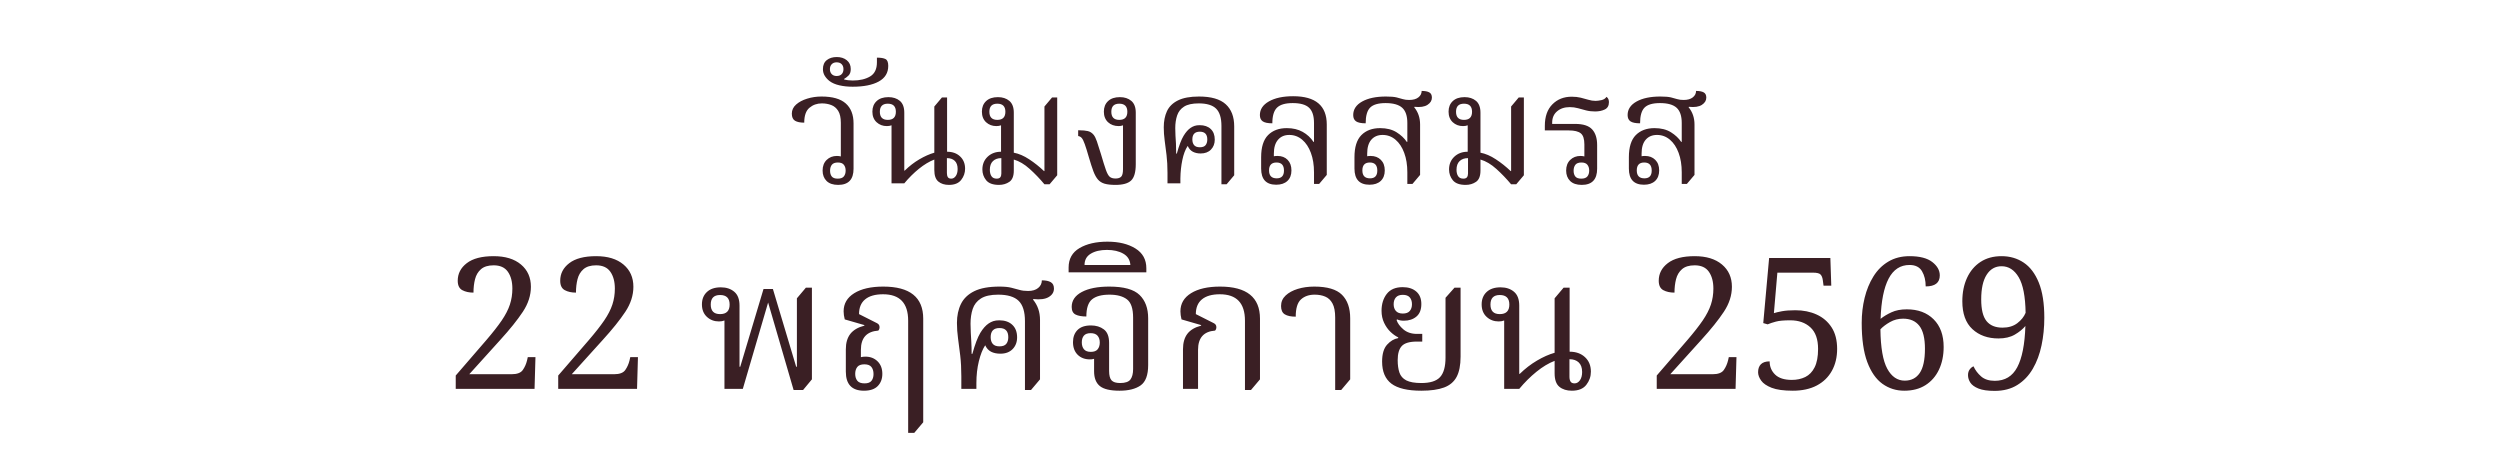
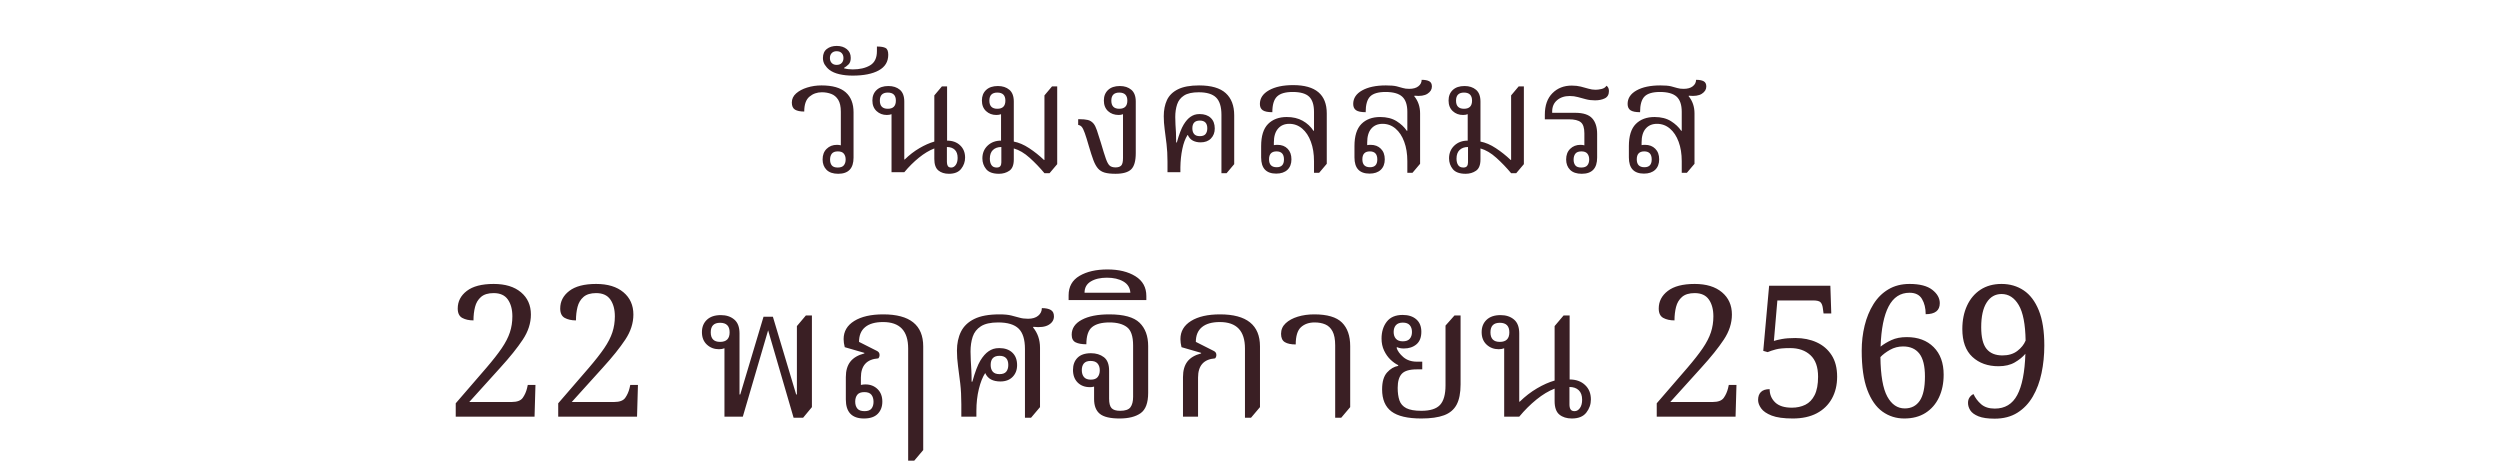
<svg xmlns="http://www.w3.org/2000/svg" viewBox="0 10 900 170" role="img" aria-labelledby="title desc">
-   <text x="450" y="76" text-anchor="middle" fill="#3A1F24" font-family="Noto Serif Thai, Th Sarabun New, serif" font-size="56" font-weight="400">วันมงคลสมรส</text>
-   <text x="450" y="150" text-anchor="middle" fill="#3A1F24" font-family="Noto Serif Thai, Th Sarabun New, serif" font-size="66" font-weight="500">22 พฤศจิกายน 2569</text>
+   <text x="450" y="72" text-anchor="middle" fill="#3A1F24" font-family="Noto Serif Thai, Th Sarabun New, serif" font-size="56" font-weight="400">วันมงคลสมรส</text>
+   <text x="450" y="160" text-anchor="middle" fill="#3A1F24" font-family="Noto Serif Thai, Th Sarabun New, serif" font-size="66" font-weight="500">22 พฤศจิกายน 2569</text>
</svg>
